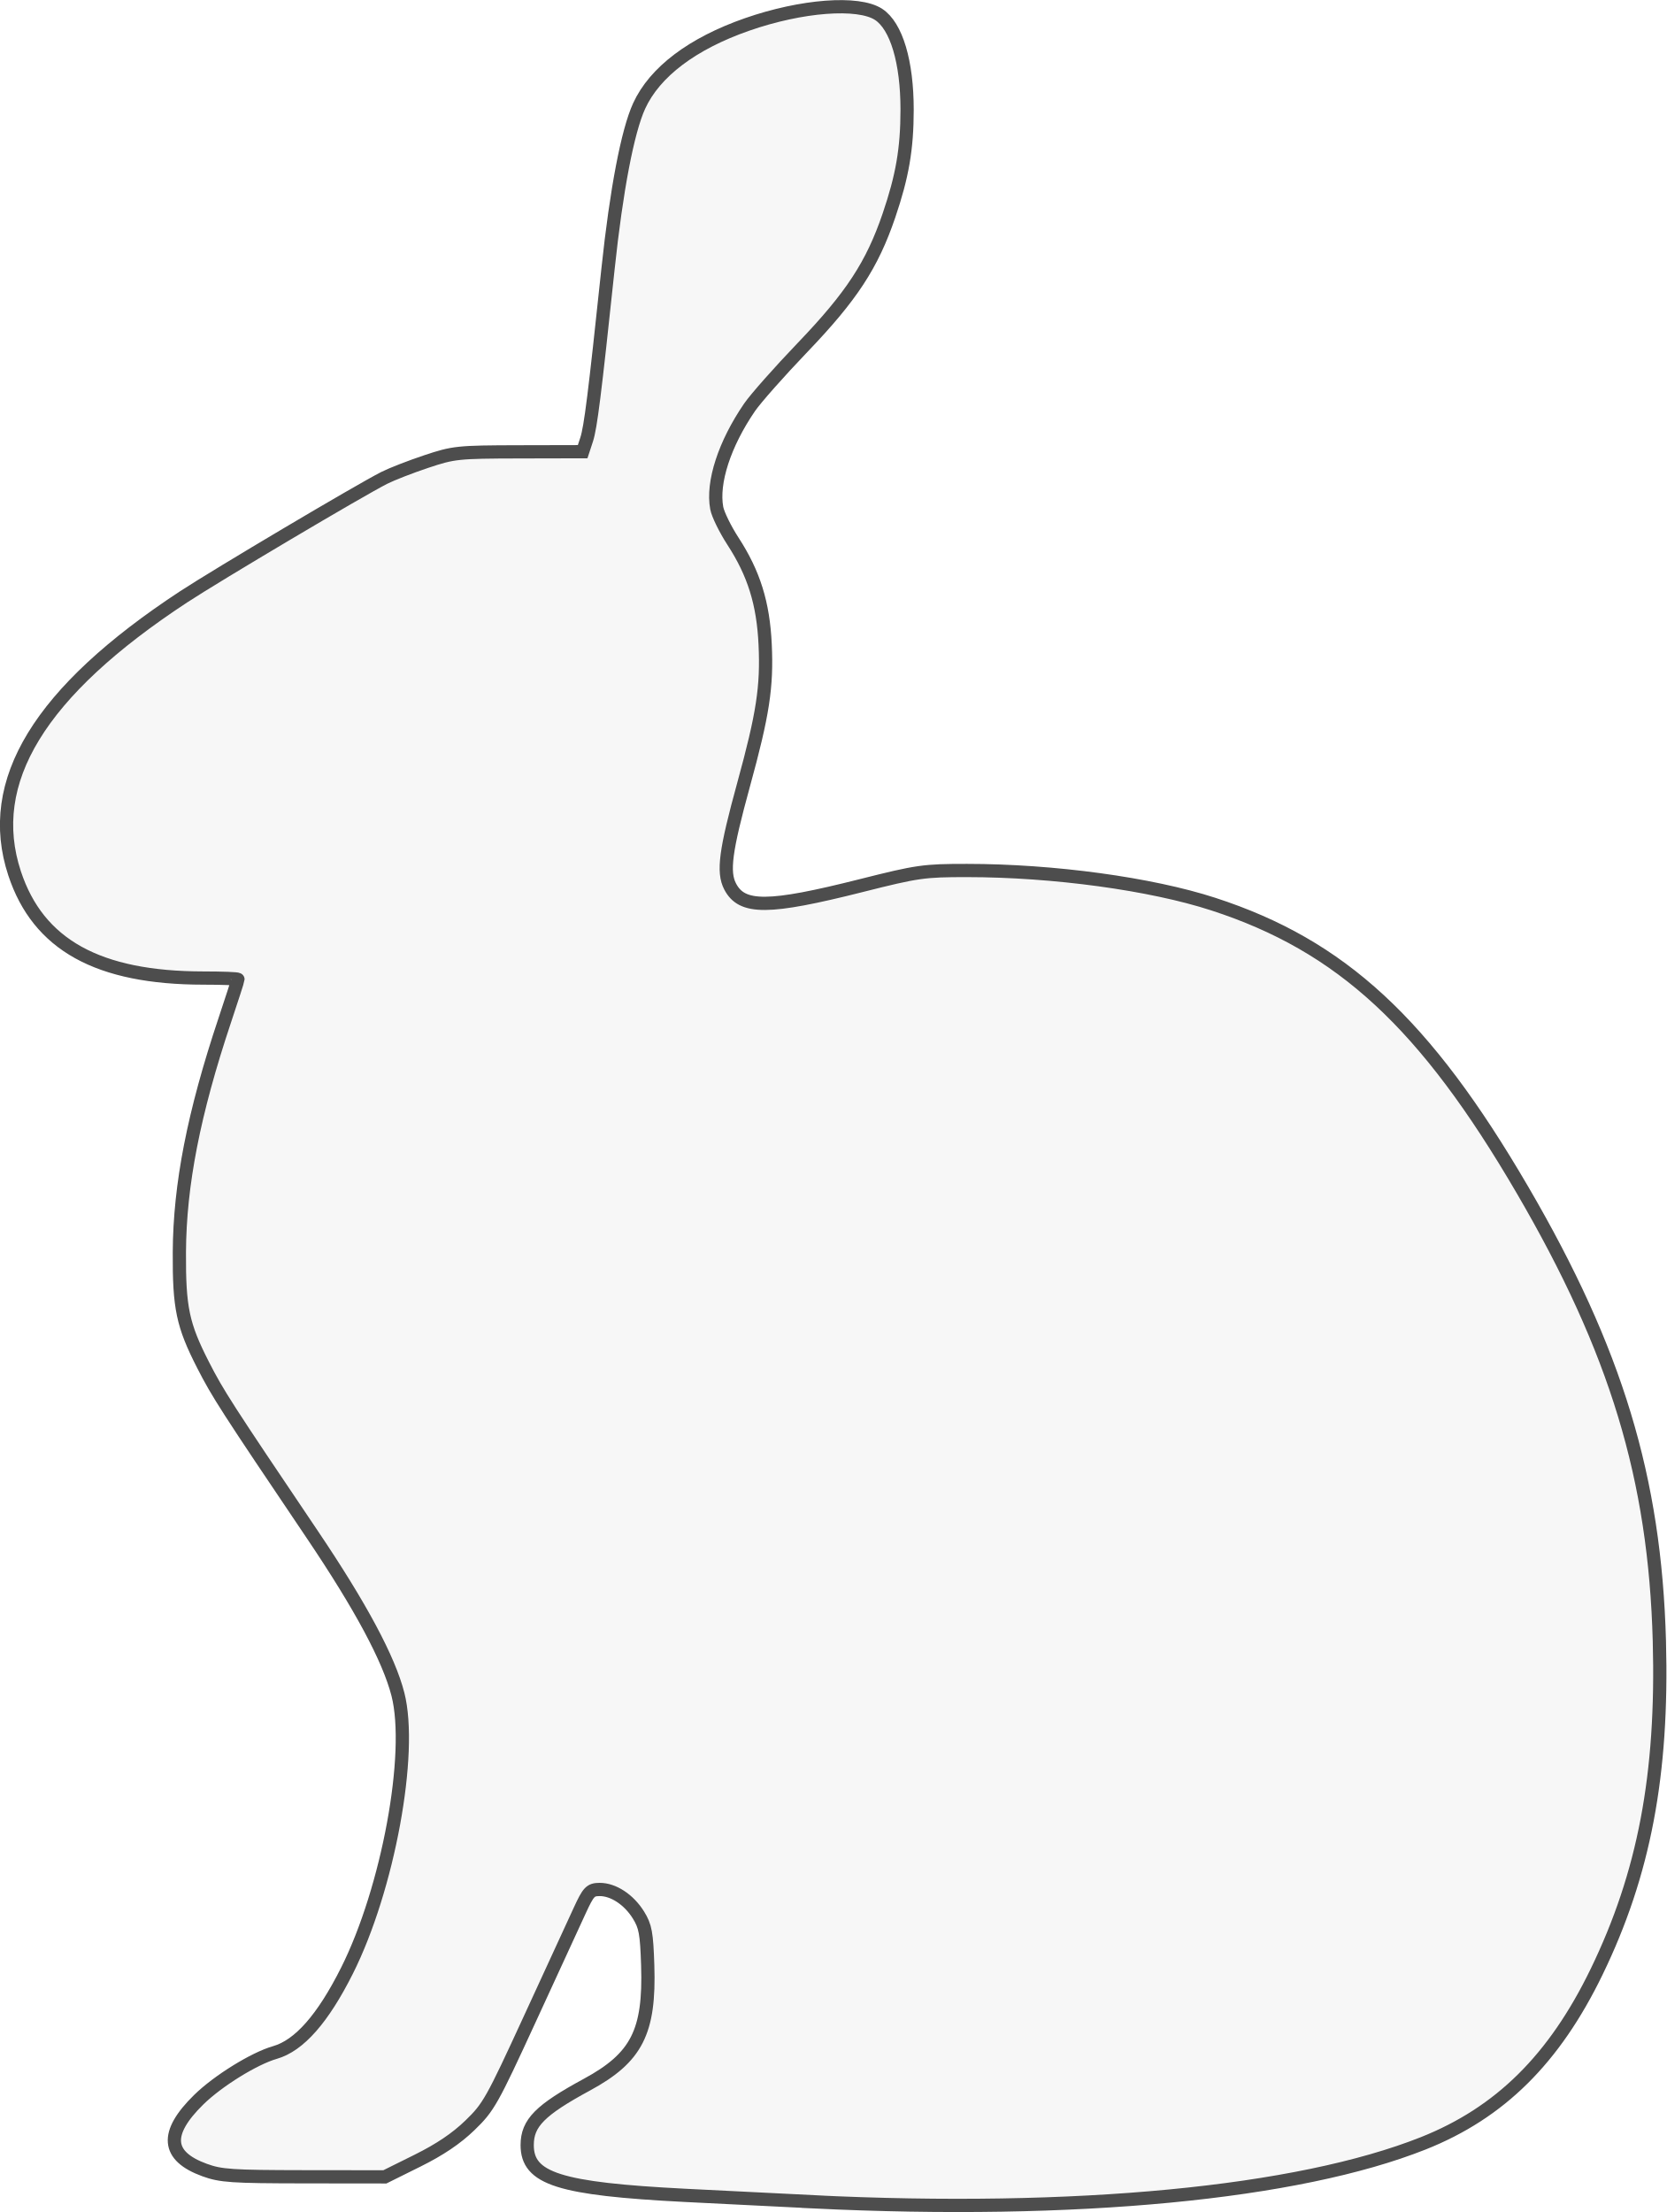
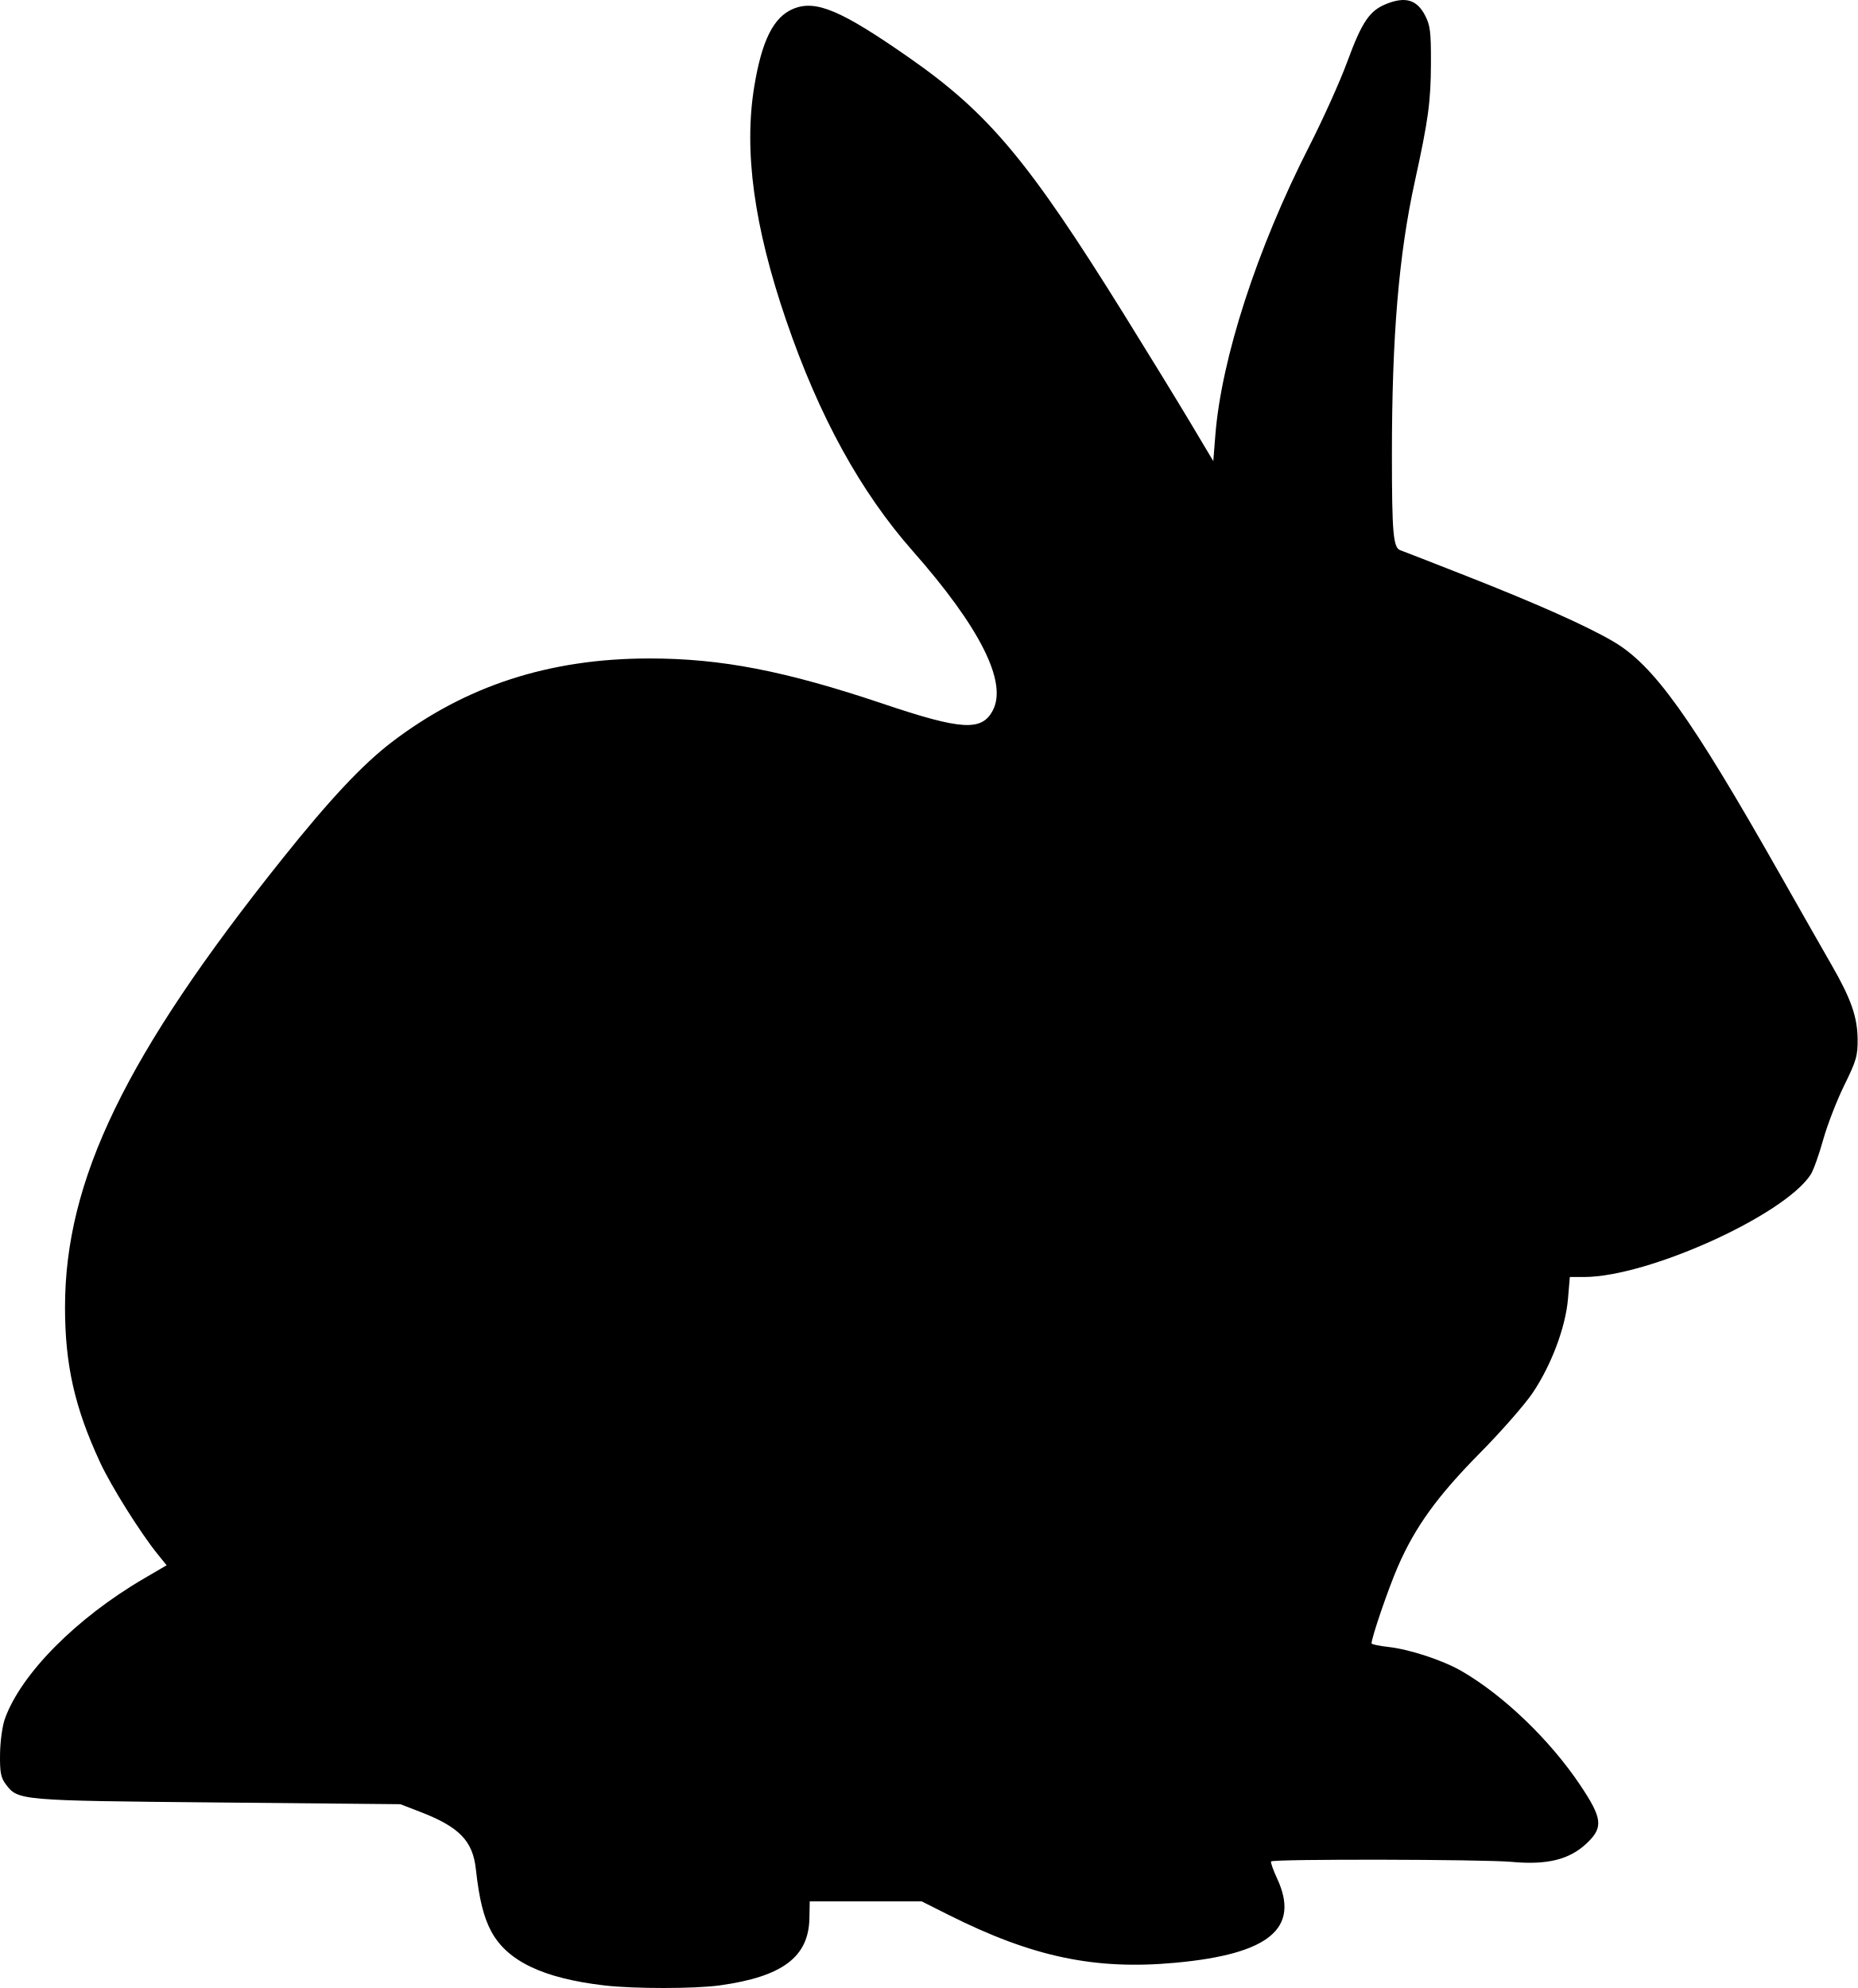
- <svg xmlns="http://www.w3.org/2000/svg" width="125.873mm" height="167.083mm" viewBox="0 0 125.873 167.083" version="1.1" id="svg5">
+ <svg xmlns="http://www.w3.org/2000/svg" width="162.511mm" height="173.883mm" viewBox="0 0 162.511 173.883" version="1.1" id="svg5">
  <defs id="defs2" />
-   <g id="layer1" transform="translate(221.4493,-116.0409)">
-     <path style="fill:#f7f7f7;fill-opacity:1;stroke:#4d4d4d;stroke-width:1;stroke-opacity:1" d="m -160.041,282.349 c -2.305,-0.112 -6.648,-0.329 -9.652,-0.482 -9.526,-0.487 -11.941,-1.257 -11.936,-3.804 0.003,-1.66 0.976,-2.642 4.518,-4.562 3.754,-2.035 4.748,-3.985 4.586,-8.999 -0.079,-2.445 -0.174,-2.961 -0.698,-3.807 -0.727,-1.172 -1.903,-1.943 -2.946,-1.933 -0.685,0.007 -0.836,0.168 -1.49,1.587 -0.401,0.869 -2.095,4.551 -3.766,8.183 -2.869,6.238 -3.12,6.684 -4.532,8.048 -1.024,0.99 -2.269,1.829 -3.958,2.667 l -2.464,1.223 -6.12,-0.007 c -5.443,-0.007 -6.272,-0.063 -7.496,-0.508 -2.89,-1.051 -3.034,-2.775 -0.443,-5.314 1.448,-1.42 4.19,-3.118 5.756,-3.565 1.835,-0.524 3.621,-2.554 5.444,-6.186 3.098,-6.172 4.985,-16.414 3.845,-20.869 -0.684,-2.674 -2.811,-6.644 -6.465,-12.065 -6.527,-9.683 -7.133,-10.624 -8.246,-12.8 -1.547,-3.024 -1.82,-4.322 -1.797,-8.536 0.027,-5.088 1.084,-10.492 3.421,-17.489 0.553,-1.656 1.005,-3.056 1.005,-3.111 0,-0.056 -1.172,-0.102 -2.603,-0.102 -7.964,-0.005 -12.484,-2.509 -14.268,-7.905 -2.289,-6.926 1.866,-13.729 12.753,-20.881 2.515,-1.652 13.324,-8.062 15.167,-8.994 0.559,-0.283 1.988,-0.839 3.175,-1.235 2.063,-0.689 2.375,-0.722 6.985,-0.733 l 4.826,-0.011 0.301,-0.918 c 0.299,-0.91 0.605,-3.353 1.618,-12.915 0.631,-5.95 1.478,-10.379 2.348,-12.281 1.176,-2.569 4.023,-4.718 8.158,-6.159 4.116,-1.434 8.399,-1.76 9.931,-0.757 1.345,0.881 2.154,3.593 2.151,7.208 -0.003,2.944 -0.357,5.006 -1.374,7.992 -1.267,3.72 -2.825,6.099 -6.51,9.944 -1.753,1.828 -3.56,3.87 -4.016,4.536 -1.891,2.761 -2.841,5.68 -2.478,7.613 0.089,0.474 0.639,1.596 1.221,2.493 1.586,2.441 2.289,4.695 2.435,7.803 0.15,3.204 -0.167,5.272 -1.626,10.582 -1.37,4.989 -1.585,6.604 -1.022,7.694 0.891,1.724 2.879,1.712 9.902,-0.059 4.272,-1.077 4.727,-1.142 8,-1.141 6.524,0.003 13.873,1.005 18.596,2.539 9.674,3.142 16.008,8.997 23.353,21.591 7.077,12.133 10.005,21.784 10.34,34.072 0.274,10.085 -1.149,17.585 -4.744,24.993 -3.199,6.592 -7.293,10.642 -13.087,12.946 -9.498,3.775 -26.248,5.381 -46.101,4.419 z" id="path956" />
+   <g id="layer1" transform="translate(186.3118,270.3516)">
+     <path style="fill:#000000;stroke-width:1" d="m -186.772,205.142 c -1.569,-0.28 -2.272,-1.018 -2.047,-2.147 0.391,-1.956 3.042,-5.465 5.764,-7.63 2.339,-1.86 3.448,-3.046 4.158,-4.447 0.736,-1.453 2.184,-5.332 1.99,-5.332 -0.073,0 -0.426,0.231 -0.785,0.513 -0.359,0.282 -1.441,0.753 -2.406,1.046 -2.248,0.683 -5.861,0.599 -7.436,-0.172 -0.907,-0.444 -1.023,-0.606 -1.084,-1.514 -0.088,-1.325 0.74,-2.74 3.639,-6.223 1.221,-1.467 2.383,-3.056 2.583,-3.531 0.476,-1.137 0.461,-4.952 -0.03,-7.267 -0.916,-4.326 -2.747,-8.107 -4.978,-10.283 -1.838,-1.792 -3.934,-3.279 -12.195,-8.647 -12.755,-8.289 -15.575,-10.587 -17.286,-14.086 -1.356,-2.773 -1.82,-5.129 -1.949,-9.906 -0.129,-4.731 0.205,-8.179 1.344,-13.89 l 0.643,-3.222 -1.192,-1.604 c -1.651,-2.221 -3.508,-6.208 -4.278,-9.183 -1.686,-6.512 -1.247,-14.822 0.937,-17.728 2.771,-3.688 4.006,-9.563 2.876,-13.683 -0.698,-2.544 -0.267,-5.526 1.267,-8.759 l 0.433,-0.912 -1.318,-2.848 c -1.749,-3.778 -4.827,-9.443 -6.585,-12.119 -1.413,-2.151 -3.075,-3.953 -5.594,-6.064 -2.193,-1.838 -4.339,-5.457 -6.213,-10.474 -1.255,-3.36 -1.981,-5.95 -3.192,-11.388 -1.163,-5.221 -2.279,-9.181 -4.712,-16.722 -1.746,-5.41 -1.969,-6.853 -1.272,-8.202 0.514,-0.994 2.3,-2.268 3.178,-2.268 2.06,0 8.471,4.77 18.264,13.589 10.674,9.612 21.565,20.36 23.679,23.368 3.538,5.035 5.542,10.832 5.542,16.035 v 1.872 h 2.54 2.54 l -0.008,-3.747 c -0.004,-2.061 -0.178,-5.518 -0.387,-7.684 -0.208,-2.165 -0.448,-5.709 -0.533,-7.874 -0.133,-3.395 -0.079,-4.327 0.389,-6.766 2.231,-11.63 10.759,-25.528 20.778,-33.865 4.707,-3.917 7.843,-4.595 10.39,-2.247 2.834,2.613 4.469,7.802 6.204,19.694 1.323,9.069 1.284,14.614 -0.147,21.052 -1.171,5.265 -2.815,9.549 -6.719,17.508 -1.373,2.799 -2.859,6 -3.302,7.112 -1.897,4.762 -2.251,8.293 -1.164,11.601 1.08,3.286 3.683,9.934 4.024,10.275 0.273,0.273 0.952,0.086 3.825,-1.051 21.128,-8.361 40.015,-8.596 58.081,-0.724 9.159,3.991 19.04,10.699 30.094,20.429 11.883,10.459 18.097,24.566 18.283,41.502 0.048,4.355 0.082,4.638 0.716,5.969 0.366,0.768 0.741,1.814 0.834,2.324 0.155,0.853 0.285,0.97 1.634,1.462 1.949,0.711 3.604,2.21 4.567,4.136 0.794,1.59 1.032,3.476 0.536,4.259 -0.173,0.274 0.013,0.582 0.72,1.187 1.006,0.861 1.559,2.175 1.548,3.679 -0.011,1.605 -1.643,4.898 -3.964,8.001 l -1.074,1.436 0.522,0.706 c 1.536,2.078 -1.173,4.651 -8.813,8.371 -5.509,2.682 -9.252,3.73 -15.579,4.363 l -3.09,0.309 -0.057,0.774 c -0.031,0.426 -0.062,3.003 -0.068,5.727 -0.013,5.7 -0.227,6.654 -2.324,10.352 l -1.189,2.097 -2.308,0.737 c -7.3,2.33 -35.459,7.581 -49.255,9.185 -5.602,0.652 -12.656,0.706 -15.538,0.119 -3.734,-0.76 -6.258,-2.393 -6.612,-4.279 -0.225,-1.197 0.646,-3.298 2.362,-5.7 4.24,-5.935 5.202,-7.187 5.914,-7.694 0.827,-0.589 6.428,-2.068 11.924,-3.149 3.84,-0.755 10.335,-1.514 17.597,-2.056 2.964,-0.221 6.28,-0.481 7.367,-0.578 l 1.978,-0.176 -1.855,-1.546 -1.855,-1.546 -2.917,0.203 c -3.325,0.232 -10.648,-0.115 -14.122,-0.669 -5.541,-0.884 -12.949,-4.592 -19.26,-9.642 -0.97,-0.776 -1.837,-1.324 -1.928,-1.218 -0.091,0.106 -0.48,1.107 -0.863,2.225 -0.988,2.878 -3.099,7.134 -5.229,10.541 -3.929,6.286 -4.803,8.592 -6.855,18.075 -1.165,5.385 -1.593,6.446 -2.992,7.415 -1.471,1.019 -4.72,2.066 -8.437,2.717 -2.646,0.464 -4.359,0.57 -10.287,0.638 -3.912,0.045 -7.684,-0.021 -8.382,-0.146 z" id="path852" />
+     <path style="fill:#000000;stroke-width:1" d="m -133.445,-96.694 c -5.338,-0.621 -8.489,-2.125 -9.885,-4.717 -0.67,-1.244 -1.06,-2.816 -1.35,-5.447 -0.274,-2.489 -1.45,-3.698 -4.886,-5.023 l -1.722,-0.664 -16.002,-0.151 c -17.426,-0.164 -17.449,-0.166 -18.529,-1.612 -0.423,-0.567 -0.512,-1.049 -0.489,-2.645 0.015,-1.074 0.202,-2.44 0.415,-3.037 1.408,-3.948 6.25,-8.835 12.19,-12.303 l 1.968,-1.149 -0.797,-0.987 c -1.52,-1.881 -4.053,-5.923 -5.027,-8.022 -2.219,-4.781 -3.065,-8.523 -3.065,-13.554 0,-11.139 5.294,-22.063 19.01,-39.228 4.155,-5.2 7.017,-8.251 9.57,-10.202 6.459,-4.935 13.791,-7.319 22.528,-7.323 6.289,-0.003 11.901,1.084 20.44,3.957 6.917,2.328 8.664,2.43 9.63,0.564 1.273,-2.462 -1.142,-7.254 -7.017,-13.92 -4.589,-5.207 -8.193,-11.773 -11.068,-20.165 -2.822,-8.237 -3.722,-14.835 -2.793,-20.475 0.664,-4.027 1.685,-6.062 3.404,-6.78 1.966,-0.822 4.188,0.115 10.158,4.282 6.951,4.851 10.418,8.993 18.78,22.437 2.085,3.353 4.697,7.613 5.803,9.467 l 2.011,3.371 0.178,-2.253 c 0.532,-6.74 3.646,-16.325 8.217,-25.29 1.198,-2.35 2.684,-5.649 3.303,-7.329 1.326,-3.607 1.982,-4.561 3.542,-5.157 1.603,-0.612 2.578,-0.305 3.28,1.032 0.459,0.875 0.53,1.446 0.521,4.188 -0.011,3.365 -0.23,4.97 -1.403,10.317 -1.413,6.439 -2.014,13.602 -2.011,23.973 0.002,6.813 0.115,8.1 0.731,8.312 0.224,0.077 2.808,1.084 5.742,2.238 6.236,2.453 10.502,4.353 12.867,5.731 3.567,2.079 6.778,6.562 14.653,20.456 1.81,3.194 3.819,6.722 4.464,7.84 1.696,2.94 2.262,4.544 2.284,6.477 0.017,1.473 -0.109,1.911 -1.17,4.064 -0.654,1.327 -1.487,3.482 -1.851,4.788 -0.364,1.307 -0.854,2.668 -1.088,3.025 -2.343,3.576 -14.246,8.951 -19.824,8.951 h -1.243 l -0.162,1.911 c -0.209,2.475 -1.449,5.78 -3.078,8.208 -0.688,1.025 -2.762,3.392 -4.608,5.26 -3.746,3.789 -5.693,6.485 -7.209,9.981 -0.828,1.91 -2.29,6.178 -2.29,6.688 0,0.08 0.681,0.222 1.513,0.316 1.824,0.206 4.734,1.165 6.334,2.087 3.685,2.123 7.768,6.044 10.416,10.003 1.936,2.895 2.027,3.685 0.579,5.062 -1.515,1.441 -3.47,1.928 -6.582,1.641 -2.474,-0.228 -20.821,-0.263 -21.044,-0.04 -0.065,0.065 0.169,0.734 0.52,1.488 2.032,4.364 -0.679,6.615 -8.882,7.374 -7.058,0.653 -12.518,-0.499 -19.871,-4.192 l -2.344,-1.177 -4.895,5.1e-4 -4.895,5.1e-4 -0.026,1.464 c -0.061,3.401 -2.35,5.12 -7.835,5.883 -2.195,0.305 -7.51,0.308 -10.11,0.005 z" id="path964" />
+     <path style="fill:#000000;stroke-width:1" d="m 241.387,481.346 c -1.089,-0.197 -2.304,-0.525 -2.7,-0.73 -2.342,-1.211 -3.499,-4.689 -4.195,-12.61 -0.39,-4.441 -0.683,-5.29 -2.508,-7.27 -1.116,-1.21 -3.123,-2.672 -4.933,-3.592 -1.037,-0.527 -1.144,-0.534 -2.886,-0.171 -2.967,0.619 -3.222,1.194 -1.125,2.536 2.465,1.577 3.843,4.21 3.644,6.962 -0.145,2.005 -0.86,3.349 -2.112,3.975 -2.158,1.079 -9.257,0.483 -16.787,-1.41 -4.112,-1.034 -5.179,-1.609 -7.671,-4.135 -1.519,-1.541 -2.673,-2.441 -4.142,-3.232 -1.12,-0.603 -2.389,-1.498 -2.82,-1.989 -1.842,-2.098 -2.28,-4.718 -1.27,-7.587 0.308,-0.874 0.558,-2.074 0.556,-2.667 -0.011,-3.311 -1.975,-7.546 -5.1,-11.001 -3.096,-3.424 -3.233,-3.764 -6.167,-15.351 -2.15,-8.488 -2.57,-11.482 -2.185,-15.553 0.836,-8.837 4.776,-16.858 14.941,-30.421 7.238,-9.657 13.007,-13.802 22.137,-15.903 0.925,-0.213 3.607,-0.444 6.096,-0.525 4.816,-0.157 7.537,0.118 13.168,1.33 1.584,0.341 2.985,0.556 3.111,0.478 0.379,-0.234 0.262,-3.472 -0.179,-4.956 -0.867,-2.921 -3.154,-6.65 -6.062,-9.887 -1.852,-2.061 -2.494,-3.164 -3.546,-6.094 -2.285,-6.365 -5.228,-21.418 -5.647,-28.89 -0.188,-3.338 -0.1,-3.457 2.042,-2.781 4.875,1.537 16.793,11.034 23.005,18.332 4.811,5.652 8.062,12.231 9.319,18.857 l 0.445,2.347 1.817,-5.522 c 2.898,-8.807 5.411,-14.645 7.66,-17.797 3.175,-4.449 10.234,-10 17.905,-14.078 3.017,-1.604 5.325,-0.567 7.075,3.178 2.365,5.061 1.814,12.229 -1.772,23.048 -2.067,6.238 -3.627,9.598 -5.915,12.742 -6.033,8.291 -8.58,13.347 -8.58,17.03 0,1.332 0.241,2.259 1.373,5.289 3.355,8.974 7.339,23.175 9.261,33.011 1.262,6.455 1.679,10.965 1.331,14.393 -0.741,7.305 -3.688,14.874 -10.813,27.771 -2.847,5.153 -3.732,7.426 -3.891,9.997 -0.07,1.13 0.011,2.618 0.187,3.429 0.303,1.397 1.88,4.868 3.696,8.136 0.803,1.444 0.865,1.682 0.56,2.159 -0.498,0.781 -2.352,1.62 -4.245,1.921 -2.367,0.376 -6.895,0.326 -9.335,-0.103 -4.457,-0.784 -4.814,-1.322 -4.646,-6.996 0.064,-2.165 0.121,-5.594 0.127,-7.62 0.01,-3.471 -0.029,-3.766 -0.667,-5.13 -0.78,-1.664 -2.253,-3.232 -4.414,-4.697 -1.624,-1.1 -3.663,-2.203 -3.808,-2.058 -0.309,0.309 -0.598,12.967 -0.373,16.3 0.309,4.562 0.518,5.426 1.791,7.397 1.281,1.984 1.768,3.412 1.768,5.184 0,1.643 -0.752,3.392 -1.778,4.135 -1.555,1.127 -6.815,1.527 -10.744,0.817 z" id="path962" />
+     <path id="path958" style="fill:#000000;stroke-width:1" d="m 128.824,-471.283 c -3.219,0.142 -5.374,2.9 -7.512,9.061 -2.494,7.187 -3.953,15.635 -3.949,22.872 0.004,6.823 0.58,8.761 4.047,13.605 4.356,6.087 5.165,7.872 4.571,10.081 -0.585,2.174 -4.904,5.452 -11.46,8.699 -6.367,3.154 -10.35,4.282 -15.193,4.304 -3.961,0.018 -3.597,0.116 -12.7,-3.421 -15.801,-6.141 -25.637,-8.475 -37.102,-8.805 -10.332,-0.297 -18.868,1.187 -28.079,4.883 -14.582,5.85 -25.846,15.802 -32.927,29.092 -5.422,10.176 -8.572,23.3 -8.572,35.712 v 2.934 l -1.544,-1.429 c -2.64,-2.444 -4.164,-2.942 -5.518,-1.803 -1.523,1.281 -1.952,3.238 -1.15,5.243 0.396,0.989 0.396,1.164 0,2.65 -0.536,2.011 -0.531,2.359 0.056,4.031 0.846,2.407 4.231,7.121 7.117,9.911 0.571,0.552 1.039,1.131 1.039,1.286 0,0.155 -0.343,0.535 -0.762,0.845 -0.419,0.31 -0.762,0.769 -0.762,1.021 0,1.888 6.517,7.915 9.982,9.232 4.825,1.833 15.461,2.227 19.577,0.723 0.786,-0.287 2.086,-0.766 2.89,-1.065 1.078,-0.401 2.059,-0.547 3.746,-0.556 2.967,-0.016 4.861,0.536 6.199,1.809 1.081,1.028 1.066,0.984 1.649,4.764 1.113,7.21 3.8,12.582 6.844,13.679 0.645,0.233 2.884,0.486 5.755,0.652 6.451,0.373 25.174,1.829 40.894,3.181 18.12,1.558 22.933,1.435 24.638,-0.628 0.98,-1.187 2.692,-1.405 7.976,-1.019 6.316,0.462 10.292,-0.011 10.692,-1.271 0.274,-0.864 -0.655,-2.504 -2.28,-4.025 l -1.595,-1.492 1.36,-0.429 c 1.436,-0.453 2.897,-1.492 2.897,-2.061 0,-0.954 -1.5,-2.016 -5.818,-4.122 -3.884,-1.894 -4.672,-2.382 -6.024,-3.733 -1.933,-1.933 -2.139,-2.696 -1.868,-6.923 0.283,-4.407 0.94,-6.393 2.735,-8.265 1.142,-1.19 2.147,-1.508 7.42,-2.351 13.165,-2.104 21.466,-5.644 26.964,-11.498 2.376,-2.529 3.286,-4.203 7.149,-13.143 5.233,-12.109 7.012,-15.34 10.048,-18.235 2.126,-2.028 3.586,-2.639 7.428,-3.112 8.036,-0.99 14.46,-3.147 17.496,-5.877 1.407,-1.265 1.948,-2.281 2.302,-4.323 0.14,-0.81 0.551,-2.306 0.913,-3.325 0.598,-1.687 0.629,-1.954 0.34,-2.985 -0.664,-2.37 -2.999,-5.94 -7.909,-12.09 -3.901,-4.887 -4.852,-6.325 -5.639,-8.527 -1.075,-3.008 -1.825,-4.238 -3.548,-5.816 -2.253,-2.064 -4.328,-3.021 -13.761,-6.34 -4.47,-1.573 -9.189,-3.24 -10.486,-3.705 l -2.358,-0.845 -0.615,-1.947 c -1.309,-4.142 -1.396,-6.567 -0.527,-14.567 0.45,-4.142 0.51,-10.015 0.133,-13.088 -0.595,-4.854 -2.314,-9.355 -4.575,-11.988 -1.263,-1.47 -5.003,-4.011 -7.008,-4.761 -1.349,-0.505 -2.54,-0.748 -3.613,-0.7 z m -49.979,150.933 c 1.131,0 1.314,0.089 2.159,1.054 0.581,0.663 1.244,1.919 1.787,3.386 0.475,1.283 1.826,4.466 3.002,7.074 1.177,2.608 2.201,4.884 2.276,5.059 0.168,0.393 -0.071,0.376 -1.116,-0.081 -2.871,-1.256 -13.009,-1.827 -25.044,-1.41 -11.063,0.383 -10.25,0.418 -8.557,-0.368 2.826,-1.313 5.024,-4.589 5.814,-8.666 0.272,-1.404 0.538,-2.151 0.791,-2.222 0.21,-0.059 3.638,-0.635 7.62,-1.282 5.772,-0.937 7.522,-1.314 8.636,-1.86 0.935,-0.458 1.805,-0.685 2.632,-0.685 z" />
+     <path style="fill:#000000;stroke-width:1" d="m 229.749,-55.928 c -2.305,-0.112 -6.648,-0.329 -9.652,-0.482 -9.526,-0.487 -11.941,-1.257 -11.936,-3.804 0.003,-1.66 0.976,-2.642 4.518,-4.562 3.754,-2.035 4.748,-3.985 4.586,-8.999 -0.079,-2.445 -0.174,-2.961 -0.698,-3.807 -0.727,-1.172 -1.903,-1.943 -2.946,-1.933 -0.685,0.007 -0.836,0.168 -1.49,1.587 -0.401,0.869 -2.095,4.551 -3.766,8.183 -2.869,6.238 -3.12,6.684 -4.532,8.048 -1.024,0.99 -2.269,1.829 -3.958,2.667 l -2.464,1.223 -6.12,-0.007 c -5.443,-0.007 -6.272,-0.063 -7.496,-0.508 -2.89,-1.051 -3.034,-2.774 -0.443,-5.314 1.448,-1.42 4.19,-3.118 5.756,-3.565 1.835,-0.524 3.621,-2.554 5.444,-6.186 3.098,-6.172 4.985,-16.414 3.845,-20.869 -0.684,-2.674 -2.811,-6.644 -6.465,-12.065 -6.527,-9.683 -7.133,-10.624 -8.246,-12.8 -1.547,-3.024 -1.82,-4.322 -1.797,-8.536 0.027,-5.088 1.084,-10.492 3.421,-17.489 0.553,-1.656 1.005,-3.056 1.005,-3.111 0,-0.056 -1.172,-0.102 -2.603,-0.102 -7.964,-0.005 -12.484,-2.509 -14.268,-7.905 -2.289,-6.926 1.866,-13.729 12.753,-20.881 2.515,-1.652 13.324,-8.062 15.167,-8.994 0.559,-0.283 1.988,-0.839 3.175,-1.235 2.063,-0.689 2.375,-0.722 6.985,-0.733 l 4.826,-0.011 0.301,-0.918 c 0.299,-0.91 0.605,-3.353 1.618,-12.915 0.631,-5.95 1.478,-10.379 2.348,-12.281 1.176,-2.569 4.023,-4.718 8.158,-6.159 4.116,-1.434 8.399,-1.76 9.931,-0.757 1.345,0.881 2.154,3.593 2.151,7.208 -0.003,2.944 -0.357,5.006 -1.374,7.992 -1.267,3.72 -2.825,6.099 -6.51,9.944 -1.753,1.828 -3.56,3.87 -4.016,4.536 -1.891,2.761 -2.841,5.68 -2.478,7.613 0.089,0.474 0.639,1.596 1.221,2.493 1.586,2.441 2.289,4.695 2.435,7.803 0.15,3.204 -0.167,5.272 -1.626,10.582 -1.37,4.989 -1.585,6.604 -1.022,7.694 0.891,1.724 2.879,1.712 9.902,-0.059 4.272,-1.077 4.727,-1.142 8,-1.141 6.524,0.003 13.873,1.005 18.596,2.539 9.674,3.142 16.008,8.997 23.353,21.59 7.077,12.133 10.005,21.784 10.34,34.072 0.274,10.085 -1.149,17.585 -4.744,24.993 -3.199,6.592 -7.293,10.642 -13.087,12.946 -9.498,3.775 -26.248,5.381 -46.101,4.419 z" id="path956" />
+     <path style="fill:#000000;stroke-width:1" d="m 92.11,189.273 c -1.764,-0.173 -2.264,-0.485 -2.476,-1.543 -0.238,-1.188 0.439,-2.913 2.115,-5.393 l 1.559,-2.307 -1.254,0.149 c -1.896,0.225 -3.425,1.073 -5.705,3.166 -1.137,1.044 -2.641,2.284 -3.344,2.757 l -1.277,0.86 -8.131,-0.004 c -8.814,-0.004 -10.091,-0.146 -12.144,-1.35 -1.365,-0.8 -3.085,-2.679 -3.813,-4.167 -0.501,-1.022 -0.506,-1.119 -0.109,-1.952 0.623,-1.306 2.865,-3.333 7.681,-6.943 5.09,-3.816 5.549,-4.425 5.409,-7.179 -0.16,-3.14 -2.387,-6.297 -6.424,-9.106 -1.118,-0.778 -2.65,-2.041 -3.406,-2.807 -2.722,-2.762 -5.622,-8.008 -7.521,-13.608 -0.521,-1.537 -1.099,-3.091 -1.284,-3.455 -1.221,-2.397 -6.125,-4.517 -10.523,-4.55 -0.908,-0.007 -2.508,-0.122 -3.556,-0.256 -5.728,-0.732 -9.732,-5.219 -12.307,-13.789 -0.85,-2.828 -0.901,-3.204 -0.899,-6.604 0.003,-4.76 0.902,-12.608 2.187,-19.099 1.951,-9.853 9.652,-16.967 25.726,-23.762 3.155,-1.334 3.579,-1.83 3.58,-4.195 0,-1.738 -0.453,-3.485 -1.576,-6.059 -1.107,-2.539 -2.148,-6.935 -2.495,-10.536 -1.086,-11.262 3.846,-20.422 9.592,-17.813 2.871,1.303 6.458,6.281 8.701,12.074 0.325,0.838 0.668,1.614 0.763,1.723 0.095,0.11 0.608,-0.462 1.14,-1.27 2.843,-4.316 7.436,-9.185 9.943,-10.542 1.716,-0.929 4.055,-1.521 5.237,-1.327 2.925,0.481 4.502,5.874 5.069,17.333 0.223,4.52 0.222,6.522 -0.007,8.472 -0.55,4.685 -3.009,10.724 -6.654,16.34 -1.52,2.341 -1.643,2.637 -1.613,3.858 0.062,2.516 2.169,5.875 4.462,7.113 1.247,0.673 3.788,0.542 7.824,-0.404 13.681,-3.205 25.094,-2.864 38.582,1.152 13.663,4.068 23.323,14.691 30.879,33.956 0.908,2.315 2.638,7.159 3.845,10.765 1.207,3.606 2.764,8.099 3.461,9.985 1.991,5.387 2.366,8.651 1.591,13.843 -1.296,8.683 -6.707,20.33 -10.642,22.905 -1.769,1.158 -2.647,2.056 -5.913,6.051 -3.243,3.967 -4.338,4.929 -6.558,5.765 -1.504,0.566 -1.707,0.575 -15.428,0.653 -9.578,0.054 -14.063,-0.006 -14.415,-0.194 -1.063,-0.569 -0.558,-2.862 1.229,-5.576 0.51,-0.775 1.017,-1.548 1.125,-1.716 0.21,-0.327 -0.352,-0.302 -4.62,0.208 -3.408,0.407 -4.066,0.945 -5.35,4.374 -0.427,1.141 -1.002,2.56 -1.277,3.154 l -0.5,1.079 -9.465,-0.039 c -5.206,-0.021 -10.162,-0.107 -11.014,-0.191 z" id="path954" />
  </g>
</svg>
